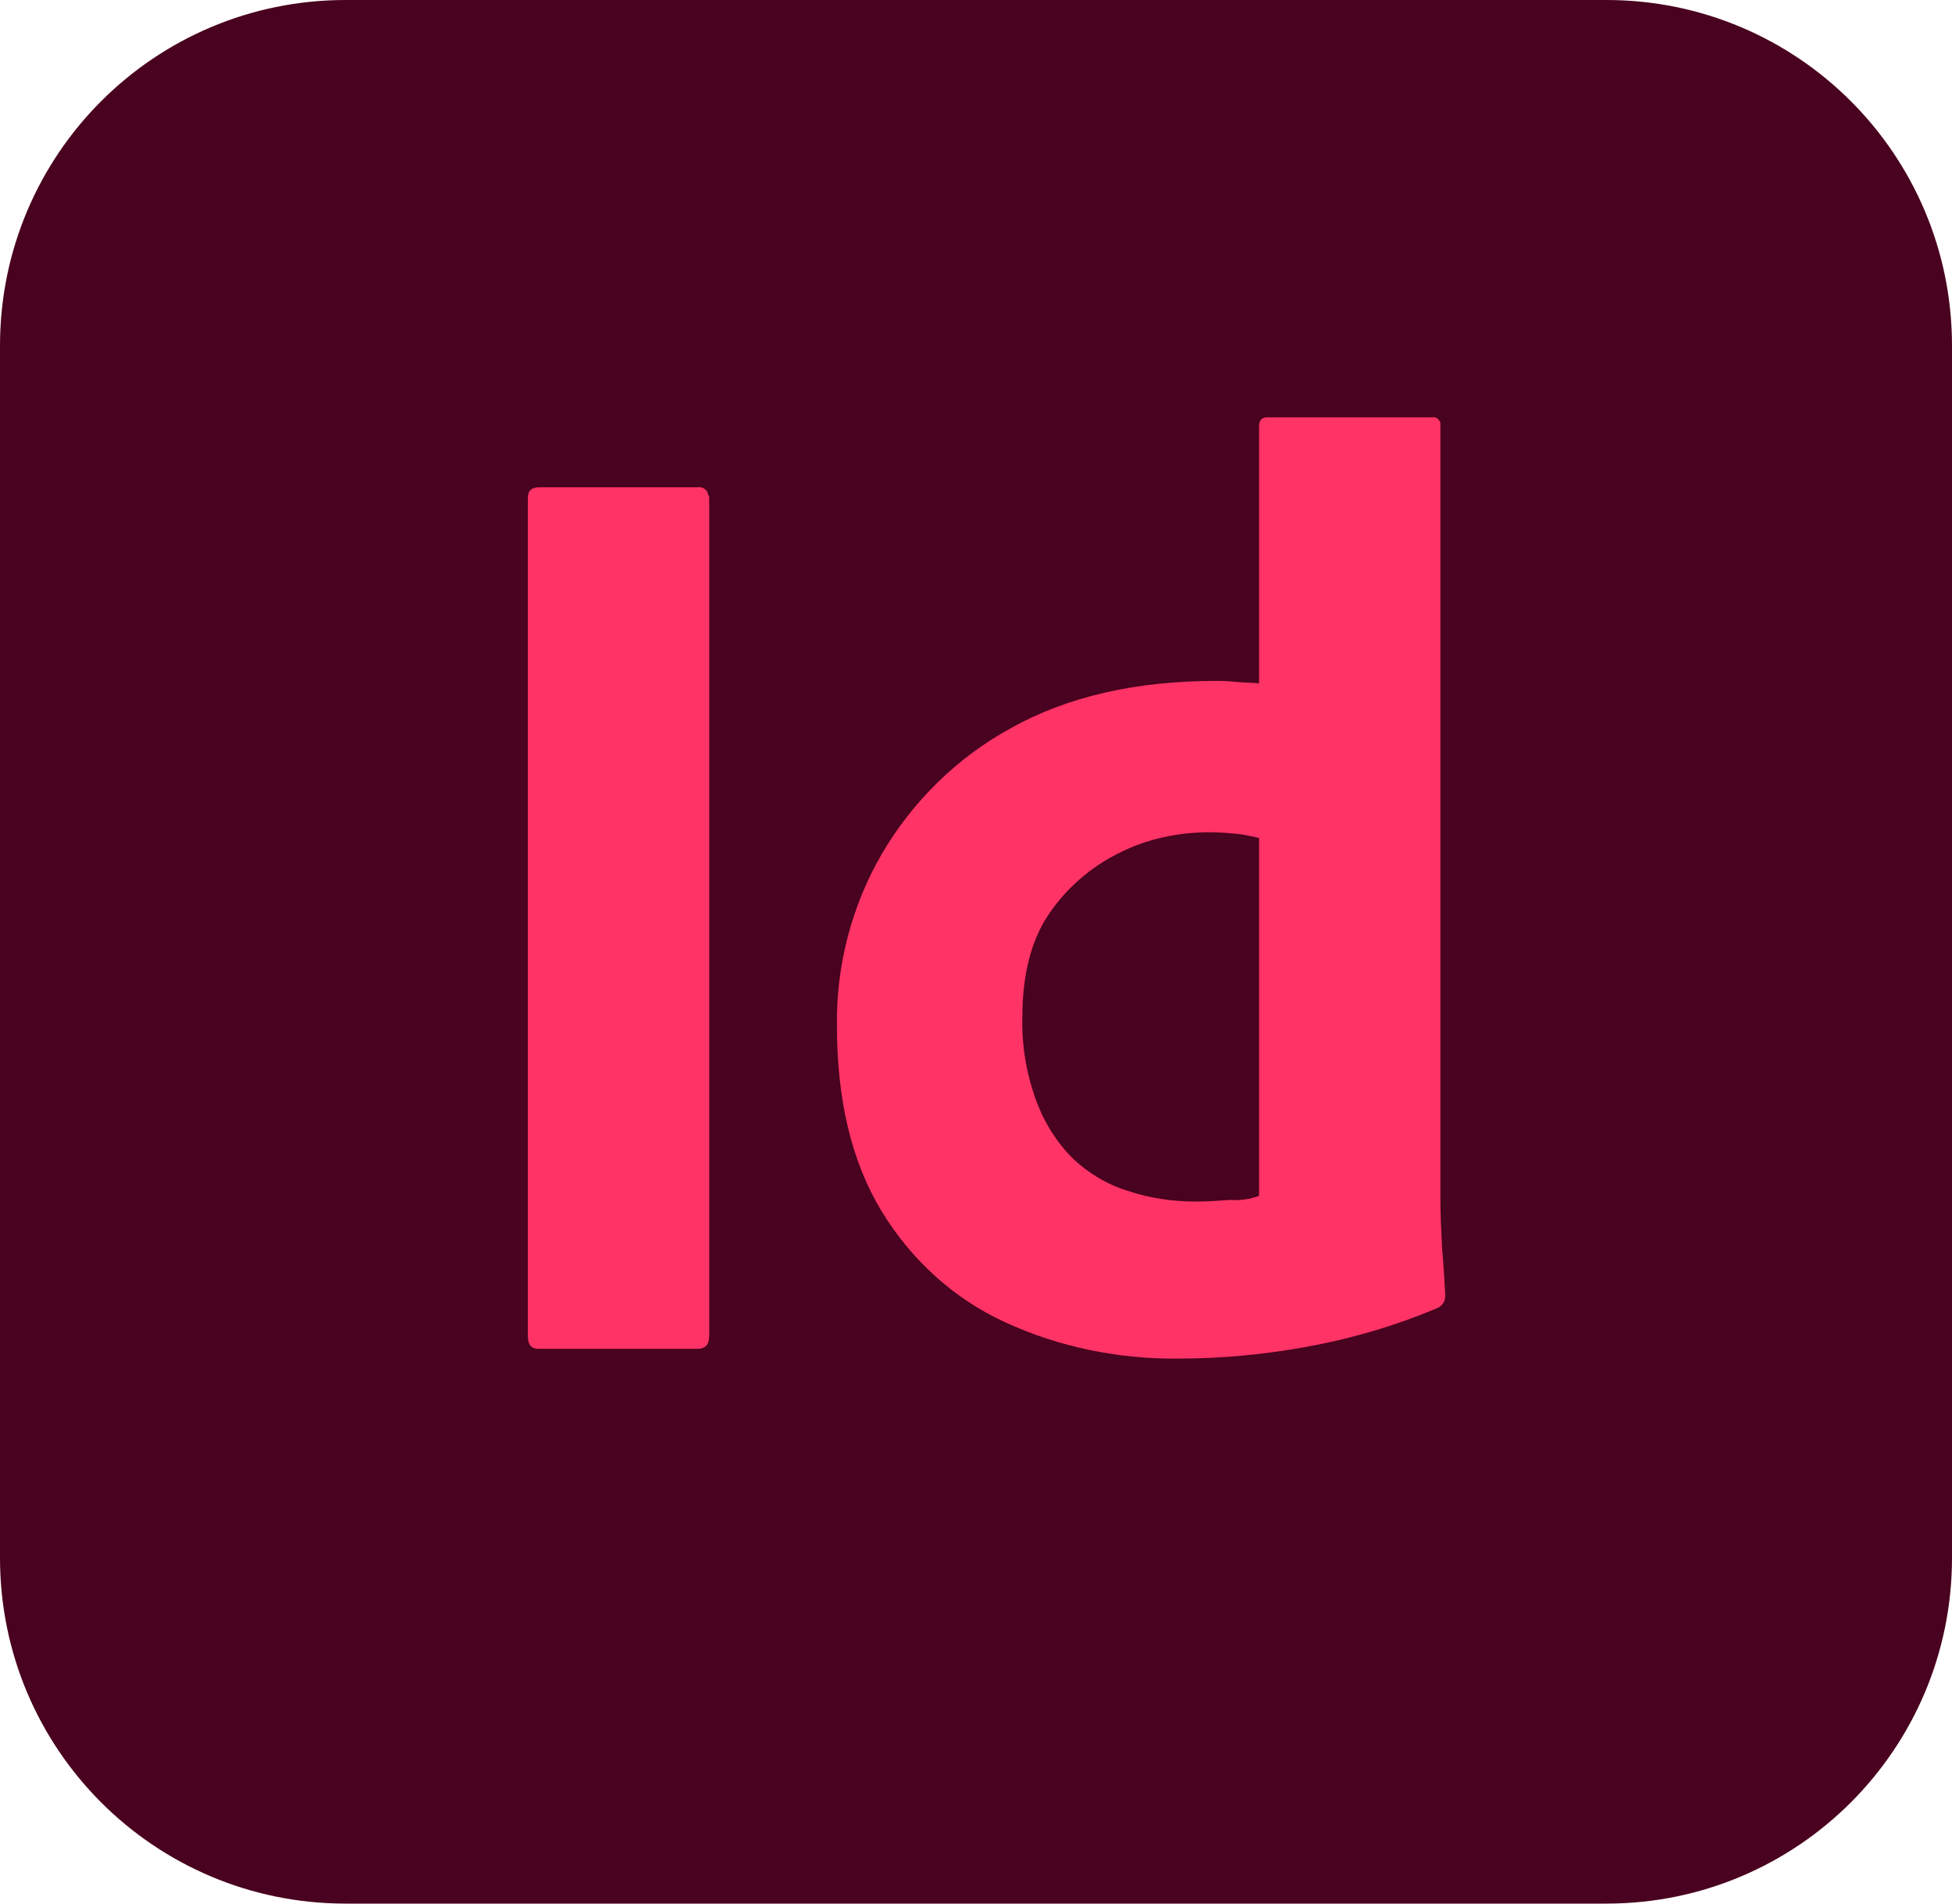
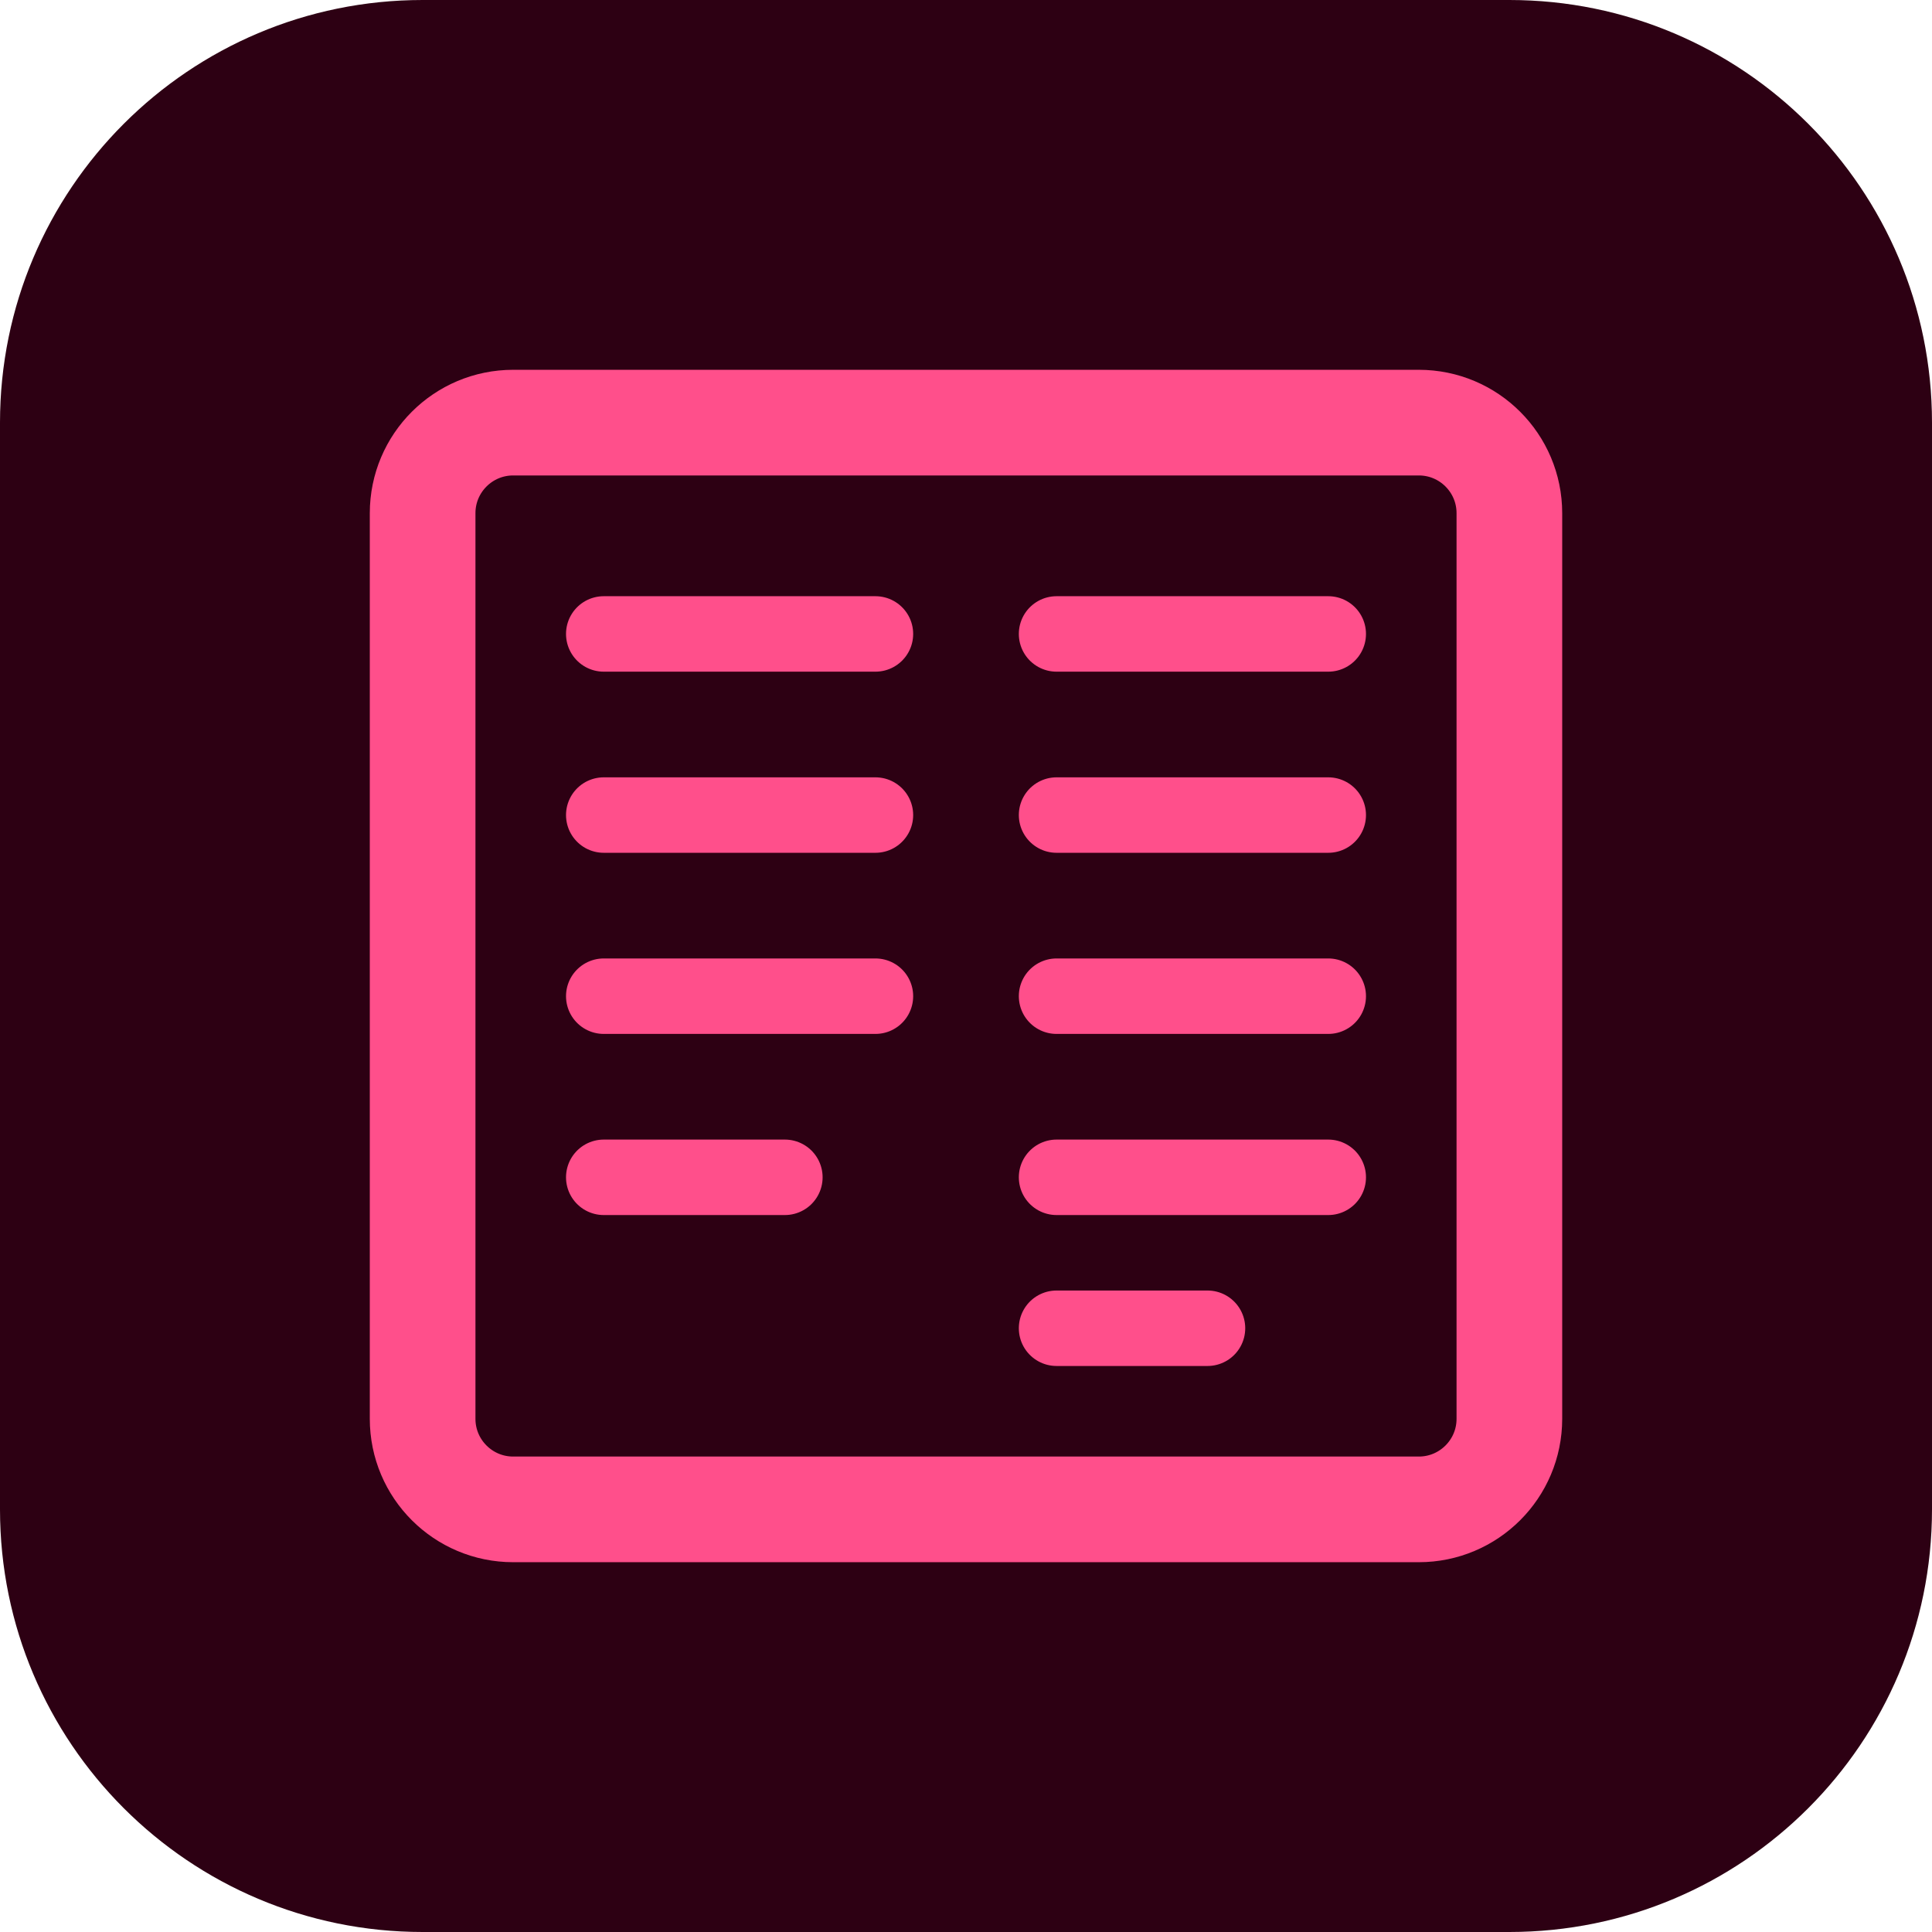
- <svg xmlns="http://www.w3.org/2000/svg" style="enable-background:new 0 0 240 234" version="1.1" viewBox="0 0 240 234" xml:space="preserve">
-   <style type="text/css">
- 	.st0{fill:#49021F;}
- 	.st1{fill:#FF3366;}
- </style>
-   <path class="st0" d="M42.5,0h155C221,0,240,19,240,42.5v149c0,23.5-19,42.5-42.5,42.5h-155C19,234,0,215,0,191.5v-149   C0,19,19,0,42.5,0z" />
-   <g id="vlpa">
-     <g id="vlpb">
-       <path class="st1" d="m87.2 61.2v103c0 1.1-0.5 1.6-1.4 1.6h-19.6c-0.9 0-1.3-0.5-1.3-1.6v-103c0-0.9 0.5-1.3 1.4-1.3h19.5c0.6-0.1 1.2 0.3 1.3 1 0.1 0.1 0.1 0.2 0.1 0.3z" />
-       <path class="st1" d="m145 167c-7.4 0.1-14.8-1.4-21.5-4.5-6.3-2.9-11.5-7.7-15.1-13.6-3.7-6.1-5.5-13.7-5.5-22.8-0.1-7.4 1.8-14.7 5.5-21.1 3.8-6.5 9.3-11.9 15.9-15.5 7-3.9 15.4-5.8 25.3-5.8 0.5 0 1.2 0 2.1 0.1s1.9 0.1 3.1 0.2v-31.6c0-0.7 0.3-1.1 1-1.1h20.3c0.5-0.1 0.9 0.3 1 0.7v0.2 95.2c0 1.8 0.1 3.8 0.2 6 0.2 2.1 0.3 4.1 0.4 5.8 0 0.7-0.3 1.3-1 1.6-5.2 2.2-10.7 3.8-16.3 4.8-5 0.9-10.2 1.4-15.4 1.4zm9.8-20v-44c-0.9-0.2-1.8-0.4-2.7-0.5-1.1-0.1-2.2-0.2-3.3-0.2-3.9 0-7.8 0.8-11.3 2.6-3.4 1.7-6.3 4.2-8.5 7.4s-3.3 7.5-3.3 12.7c-0.1 3.5 0.5 7 1.7 10.3 1 2.7 2.5 5.1 4.5 7.1 1.9 1.8 4.2 3.2 6.8 4 2.7 0.9 5.5 1.3 8.3 1.3 1.5 0 2.9-0.1 4.2-0.2 1.3 0.1 2.5-0.1 3.6-0.5z" />
-     </g>
-   </g>
+ <svg xmlns="http://www.w3.org/2000/svg" viewBox="0 0 64 64">
+   <rect width="64" height="64" rx="14" fill="#2D0013" />
+   <rect x="14" y="14" width="36" height="36" rx="3" fill="none" stroke="#FF4F8B" stroke-width="3.5" stroke-linecap="round" stroke-linejoin="round" />
+   <path d="M20 21 H29 M20 27 H29 M20 33 H29 M20 39 H26 M35 21 H44 M35 27 H44 M35 33 H44 M35 39 H44 M35 44 H40" fill="none" stroke="#FF4F8B" stroke-width="2.5" stroke-linecap="round" stroke-linejoin="round" />
</svg>
